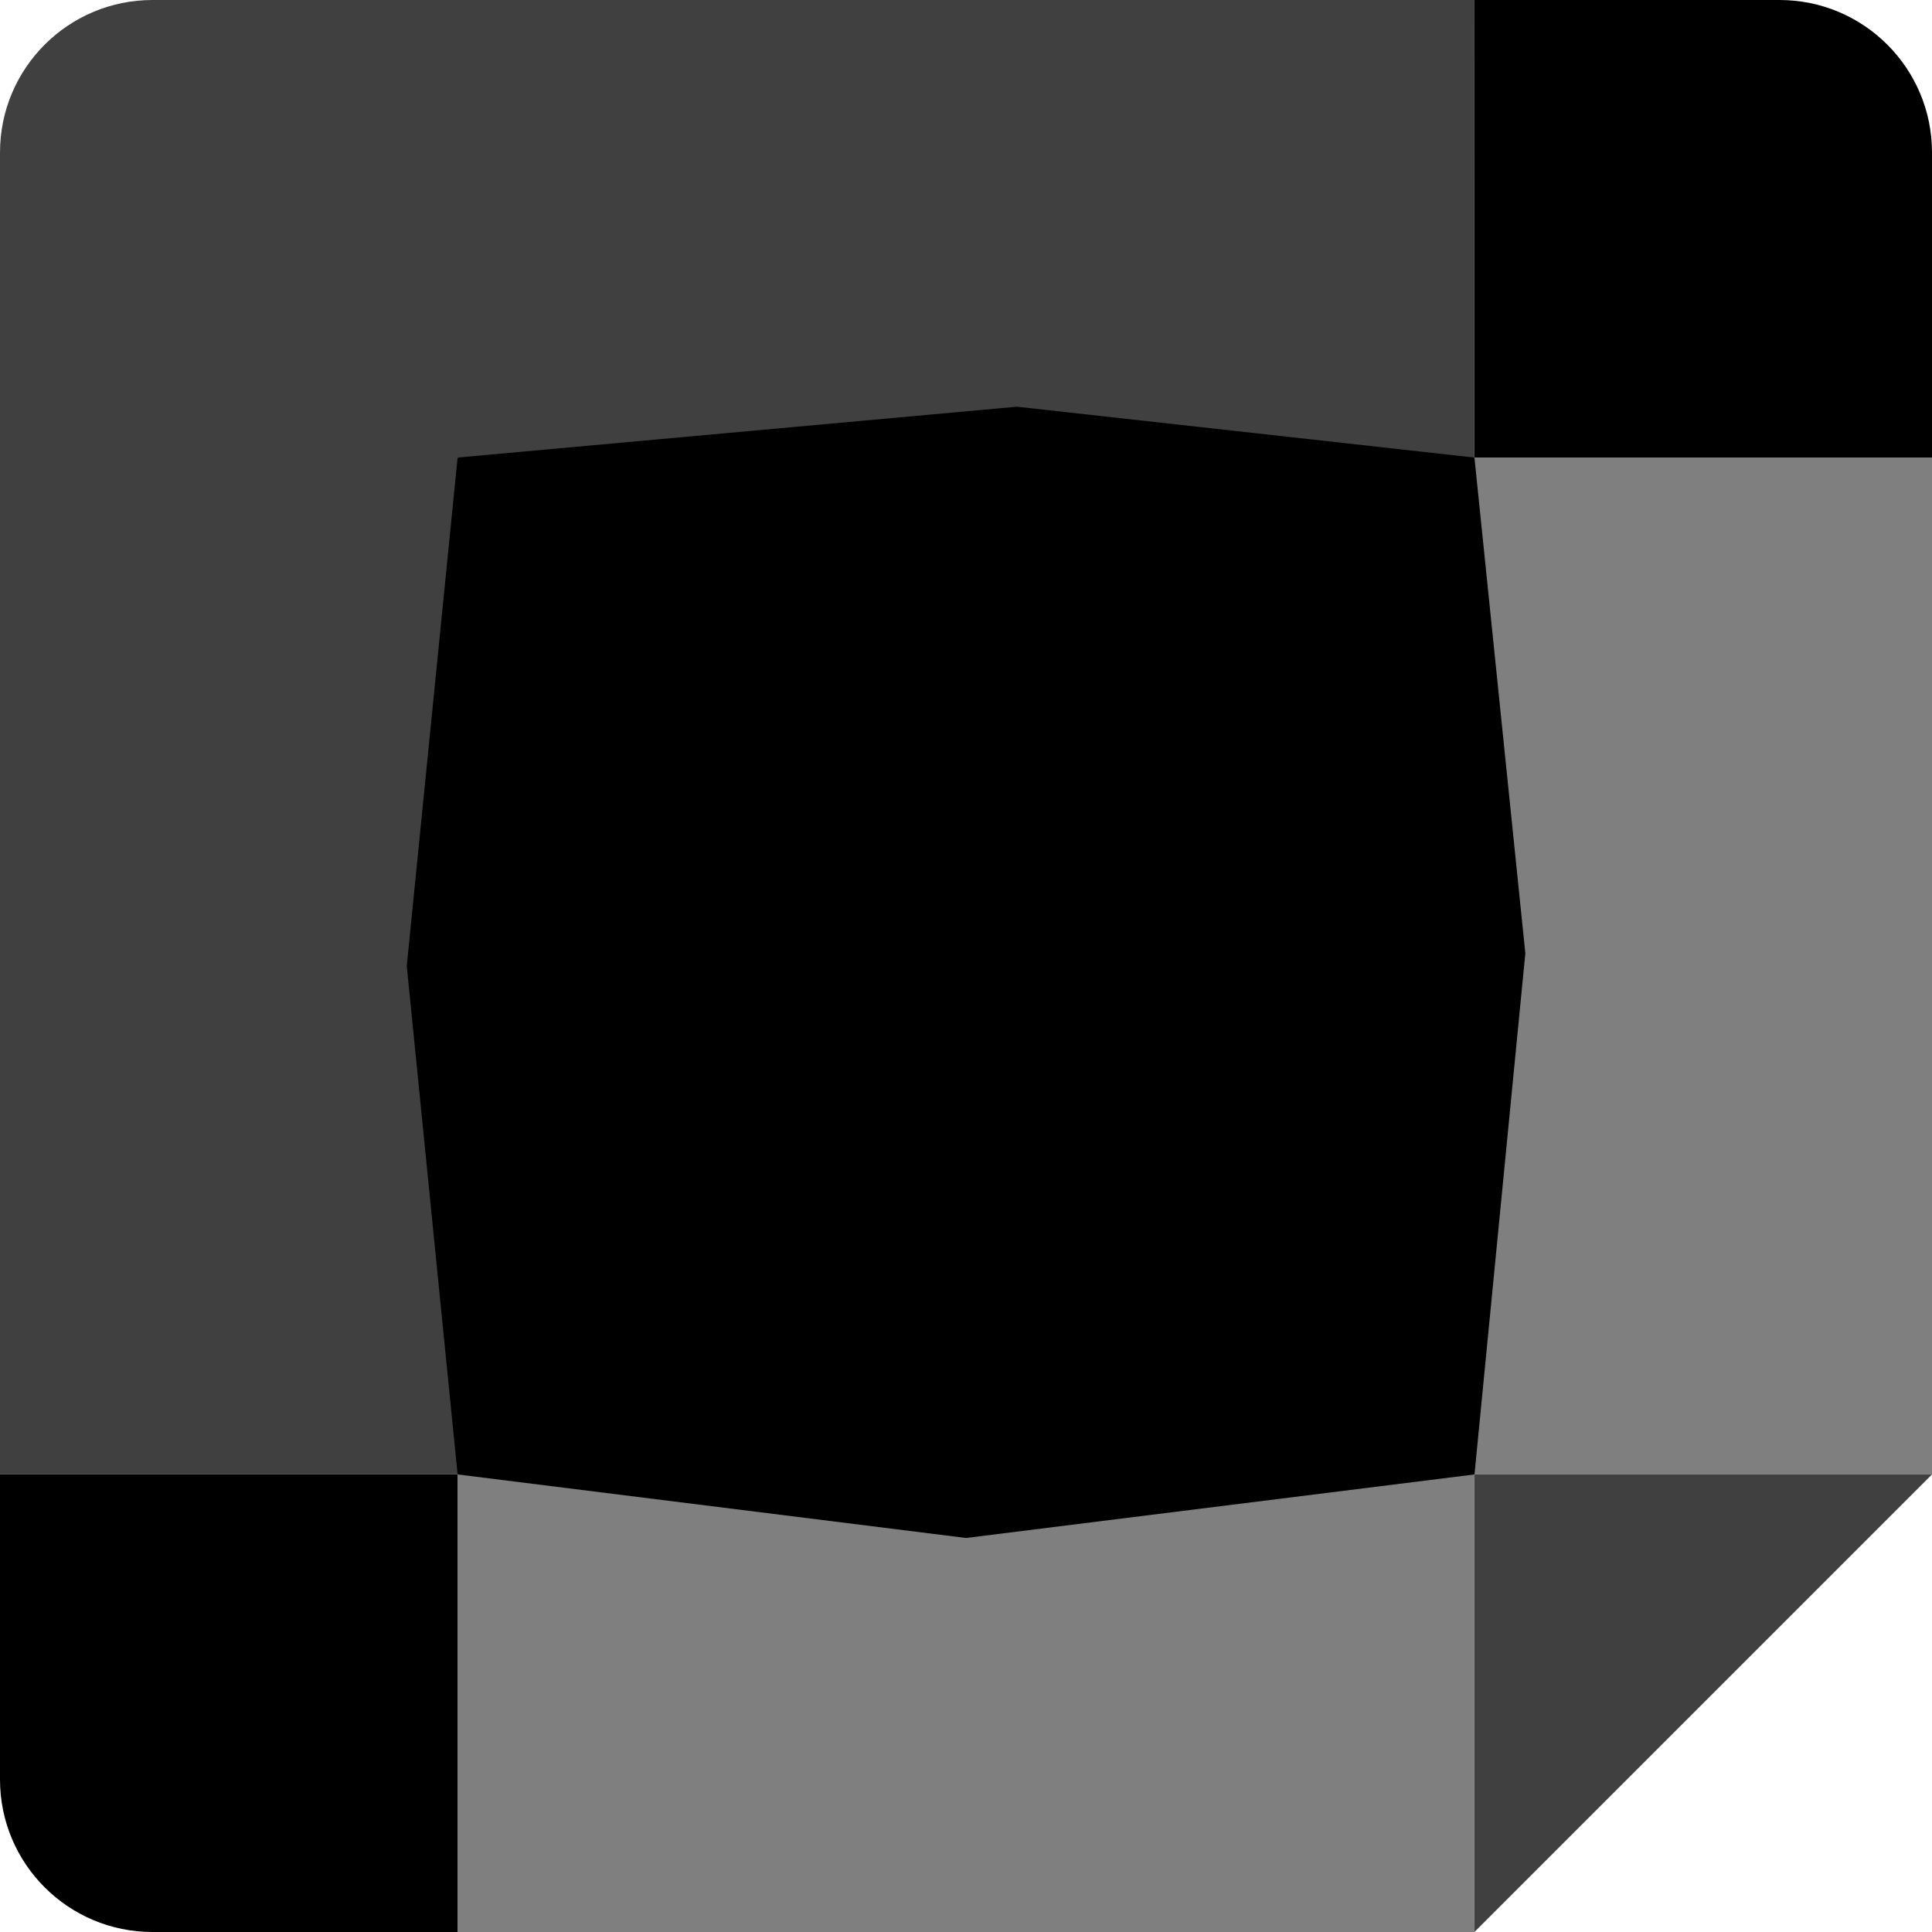
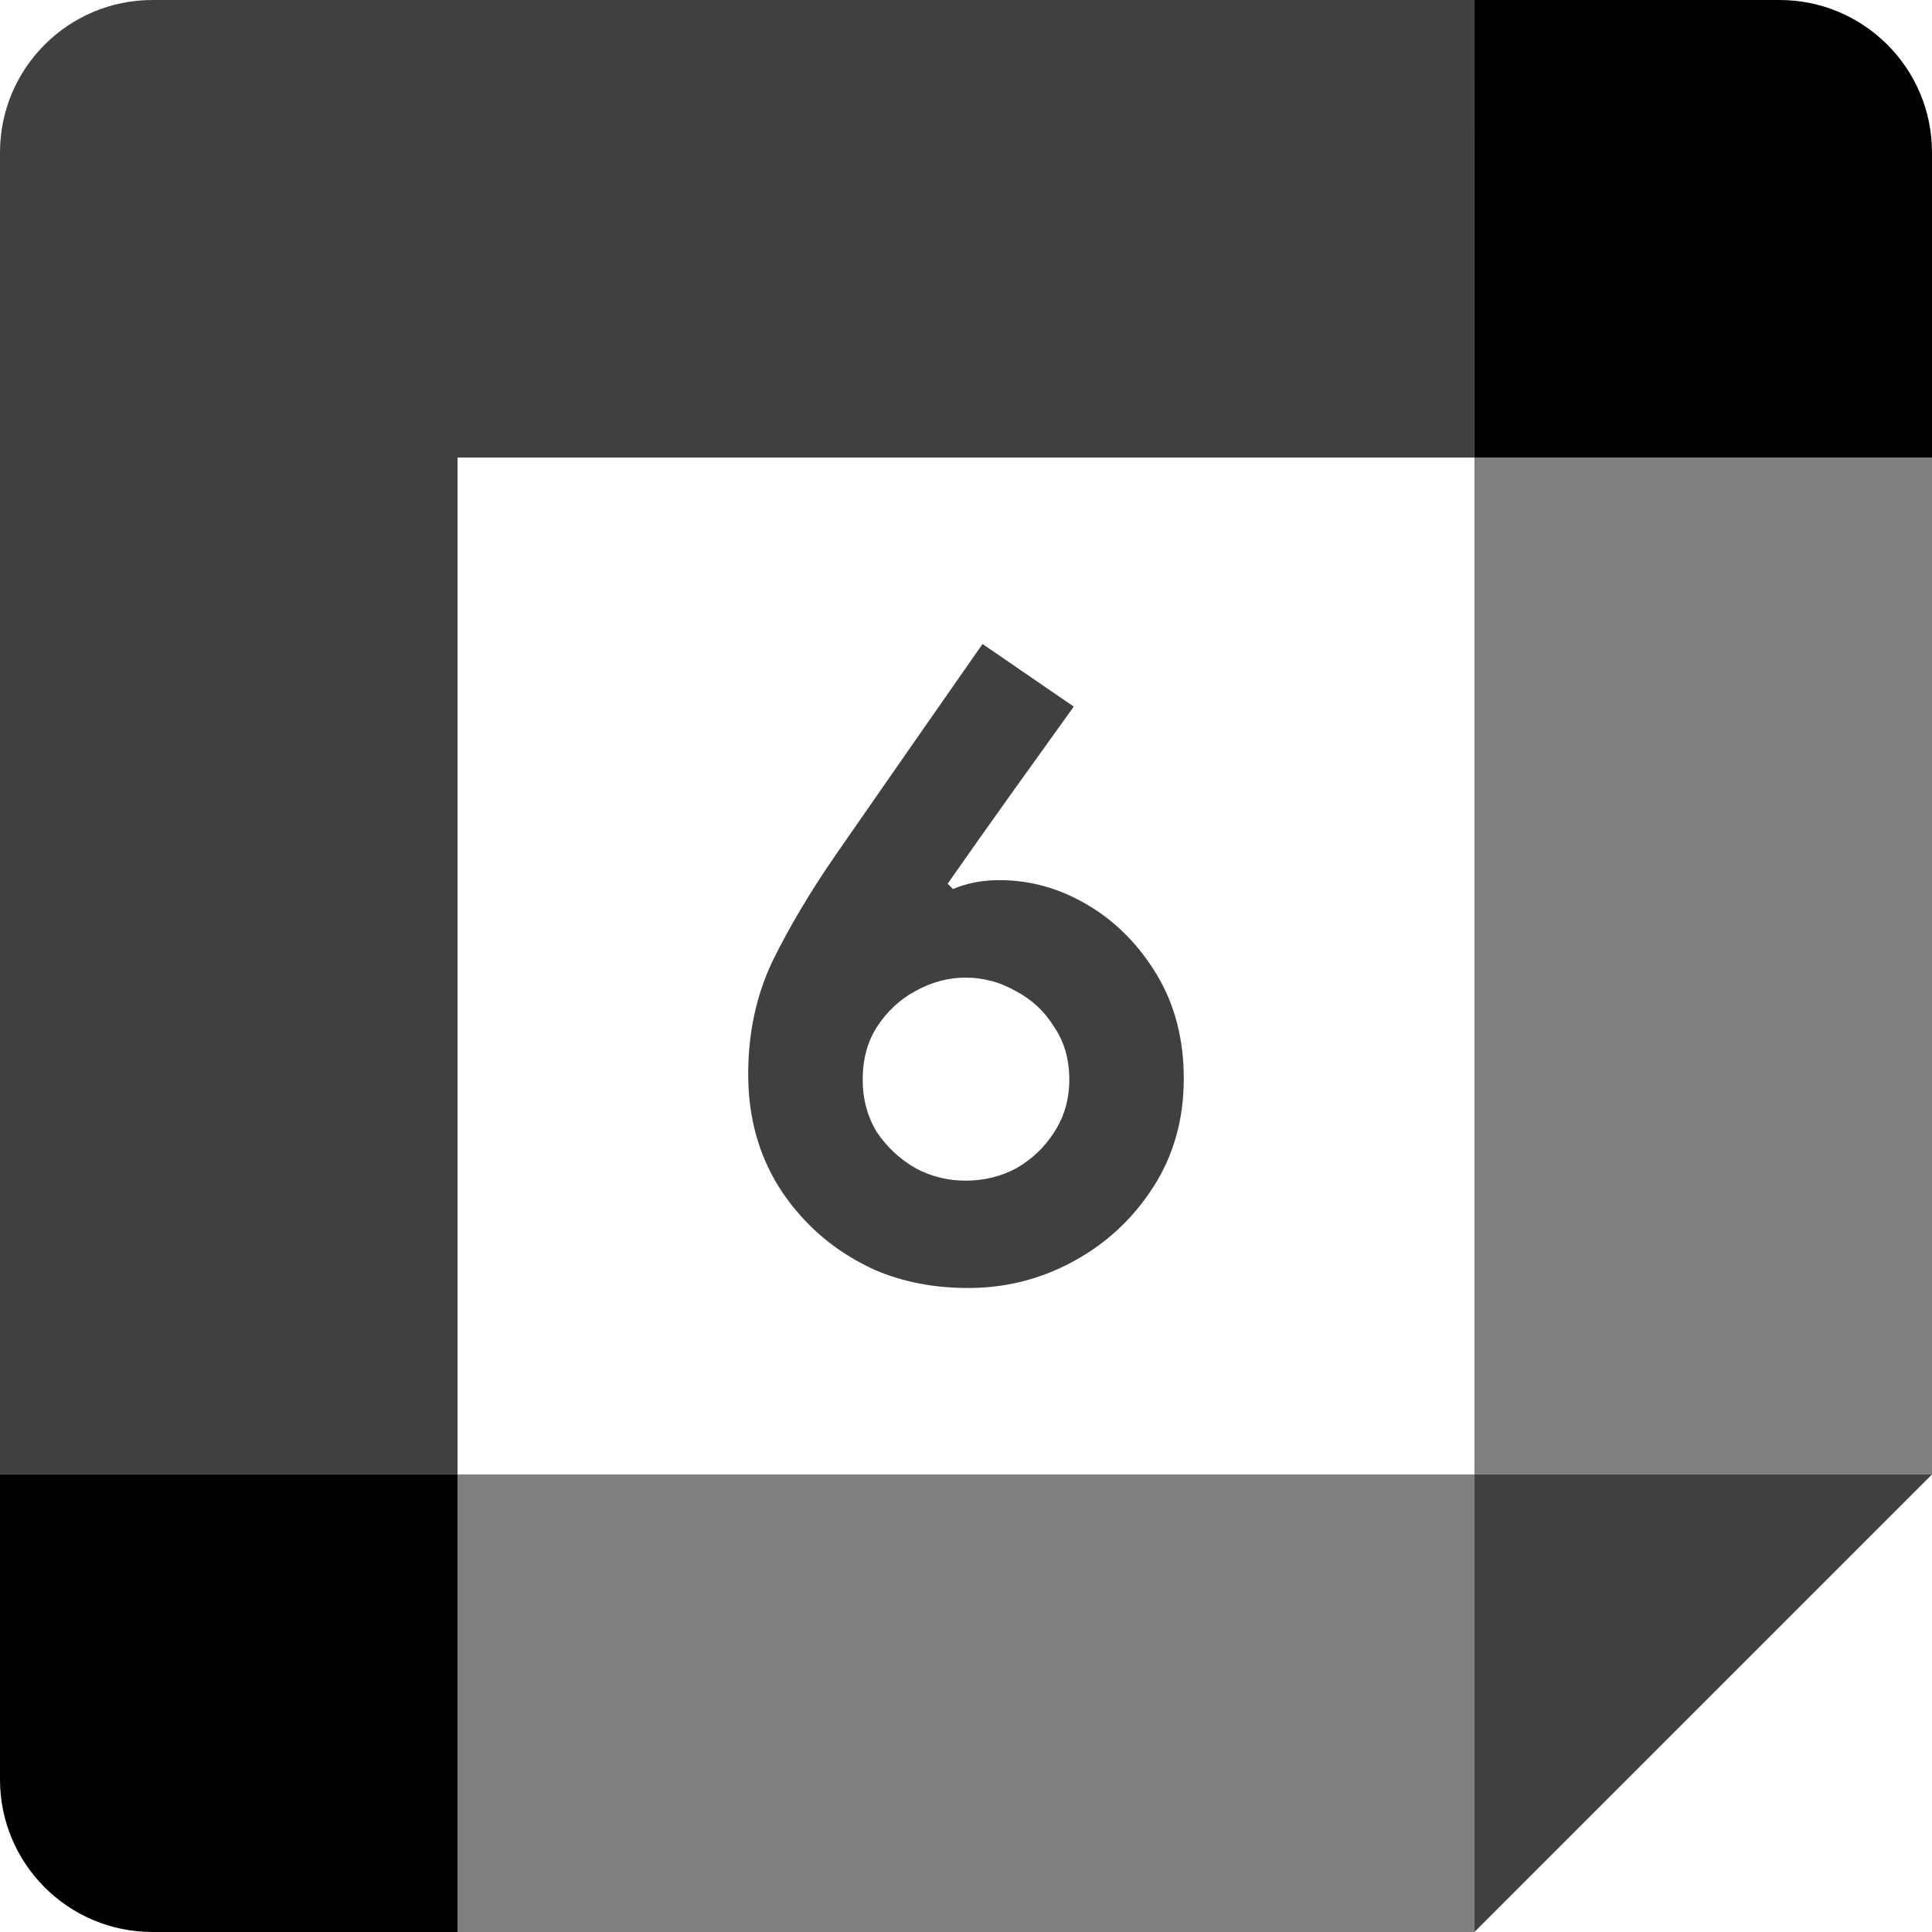
- <svg xmlns="http://www.w3.org/2000/svg" id="vector" width="72" height="72" viewBox="0 0 72 72">
-   <path fill="#000" d="m54.948,17.052l-17.052,-1.895 -20.842,1.895 -1.895,18.948 1.895,18.948 18.948,2.368 18.948,-2.368 1.895,-19.421z" id="path_0" />
-   <path fill="#000" d="m24.826,46.449c-1.416,-0.957 -2.397,-2.354 -2.932,-4.202l3.288,-1.355c0.298,1.137 0.819,2.018 1.563,2.643 0.739,0.625 1.639,0.933 2.691,0.933 1.075,0 1.999,-0.327 2.771,-0.981 0.772,-0.654 1.161,-1.488 1.161,-2.496 0,-1.032 -0.408,-1.876 -1.222,-2.529 -0.815,-0.653 -1.838,-0.981 -3.06,-0.981L27.185,37.482L27.185,34.228L28.89,34.228c1.052,0 1.938,-0.284 2.658,-0.852 0.72,-0.568 1.08,-1.345 1.08,-2.335 0,-0.881 -0.322,-1.582 -0.966,-2.108 -0.644,-0.526 -1.459,-0.791 -2.449,-0.791 -0.966,0 -1.734,0.256 -2.302,0.772 -0.568,0.516 -0.981,1.151 -1.241,1.899L22.415,29.459c0.431,-1.222 1.222,-2.302 2.382,-3.235 1.161,-0.933 2.643,-1.402 4.443,-1.402 1.331,0 2.529,0.256 3.591,0.772 1.061,0.516 1.895,1.232 2.496,2.141 0.602,0.914 0.9,1.938 0.9,3.074 0,1.161 -0.279,2.141 -0.838,2.946C34.83,34.56 34.143,35.176 33.328,35.607l0,0.194c1.075,0.45 1.952,1.137 2.643,2.061 0.687,0.924 1.032,2.028 1.032,3.316 0,1.288 -0.327,2.439 -0.981,3.448 -0.654,1.009 -1.558,1.805 -2.705,2.382 -1.151,0.578 -2.444,0.872 -3.879,0.872 -1.662,0.005 -3.197,-0.474 -4.613,-1.431z" fill-opacity="0.75" id="path_1" />
-   <path fill="#000" d="m45,30.136l-3.591,2.61 -1.805,-2.738 6.475,-4.671l2.482,0l0,22.031l-3.562,0z" fill-opacity="0.75" id="path_2" />
-   <path fill="#000" d="m54.948,72l17.052,-17.052 -8.526,-0 -8.526,0 -0,8.526z" fill-opacity="0.75" id="path_3" />
-   <path fill="#000" d="M17.052,63.474L17.052,72L54.947,72L54.947,54.948L17.052,54.948Z" fill-opacity="0.5" id="path_4" />
-   <path fill="#000" d="M5.684,-0C2.544,-0 -0,2.544 -0,5.684L-0,54.947L8.526,54.947 17.052,54.947L17.052,17.052l37.895,0l0,-8.526L54.948,-0Z" fill-opacity="0.75" id="path_5" />
-   <path fill="#000" d="m-0,54.948l0,11.368c0,3.141 2.544,5.684 5.684,5.684l11.368,0l0,-17.052z" id="path_6" />
-   <path fill="#000" d="M54.948,17.052L54.948,54.947L72,54.947L72,17.052l-8.895,0z" fill-opacity="0.5" id="path_7" />
-   <path fill="#000" d="M72,17.052L72,5.684c0,-3.141 -2.544,-5.684 -5.684,-5.684l-11.368,0l0,17.052z" id="path_8" />
+ <svg xmlns="http://www.w3.org/2000/svg" id="vector" width="72" height="72" viewBox="0 0 72 72" version="1.1">
+   <defs id="defs14" />
+   <g id="g352">
+     <path fill="#000" d="m54.948,72l17.052,-17.052 -8.526,-0 -8.526,0 -0,8.526z" fill-opacity="0.75" id="path_3" />
+     <path fill="#000" d="M17.052,63.474L17.052,72L54.947,72L54.947,54.948L17.052,54.948Z" fill-opacity="0.5" id="path_4" />
+     <path fill="#000" d="M5.684,-0C2.544,-0 -0,2.544 -0,5.684L-0,54.947L8.526,54.947 17.052,54.947L17.052,17.052l37.895,0l0,-8.526L54.948,-0Z" fill-opacity="0.75" id="path_5" />
+     <path fill="#000" d="m-0,54.948l0,11.368c0,3.141 2.544,5.684 5.684,5.684l11.368,0l0,-17.052z" id="path_6" />
+     <path fill="#000" d="M54.948,17.052L54.948,54.947L72,54.947L72,17.052l-8.895,0z" fill-opacity="0.5" id="path_7" />
+     <path fill="#000" d="M72,17.052L72,5.684c0,-3.141 -2.544,-5.684 -5.684,-5.684l-11.368,0l0,17.052z" id="path_8" />
+     <path d="m 36.083,48 c -1.267,0 -2.422,-0.222 -3.467,-0.667 -1.022,-0.467 -1.889,-1.078 -2.6,-1.833 -1.422,-1.489 -2.133,-3.311 -2.133,-5.467 0,-1.533 0.3,-2.933 0.9,-4.2 0.622,-1.267 1.4,-2.578 2.333,-3.933 0.911,-1.311 1.822,-2.622 2.733,-3.933 0.933,-1.333 1.855,-2.656 2.767,-3.967 l 3.4,2.333 c -0.778,1.089 -1.567,2.189 -2.367,3.3 -0.778,1.089 -1.556,2.189 -2.333,3.3 l 0.2,0.2 c 0.511,-0.222 1.089,-0.333 1.733,-0.333 1.155,0 2.255,0.311 3.3,0.933 1.044,0.622 1.9,1.489 2.567,2.6 0.667,1.111 1,2.4 1,3.867 0,1.511 -0.378,2.856 -1.133,4.033 -0.756,1.178 -1.745,2.1 -2.967,2.767 -1.222,0.667 -2.533,1 -3.933,1 z m -0.1,-4 c 0.689,0 1.322,-0.156 1.9,-0.467 0.578,-0.333 1.044,-0.778 1.4,-1.333 0.378,-0.578 0.567,-1.233 0.567,-1.967 0,-0.756 -0.189,-1.411 -0.567,-1.967 -0.356,-0.578 -0.833,-1.022 -1.433,-1.333 -0.578,-0.333 -1.2,-0.5 -1.867,-0.5 -0.645,0 -1.267,0.167 -1.867,0.5 -0.578,0.311 -1.056,0.756 -1.433,1.333 -0.356,0.556 -0.533,1.211 -0.533,1.967 0,0.733 0.178,1.389 0.533,1.967 0.378,0.556 0.855,1 1.433,1.333 0.578,0.311 1.2,0.467 1.867,0.467 z" fill="#2f353e" id="path968" style="fill:#000000;fill-opacity:0.75;stroke-width:2.083" />
+   </g>
</svg>
